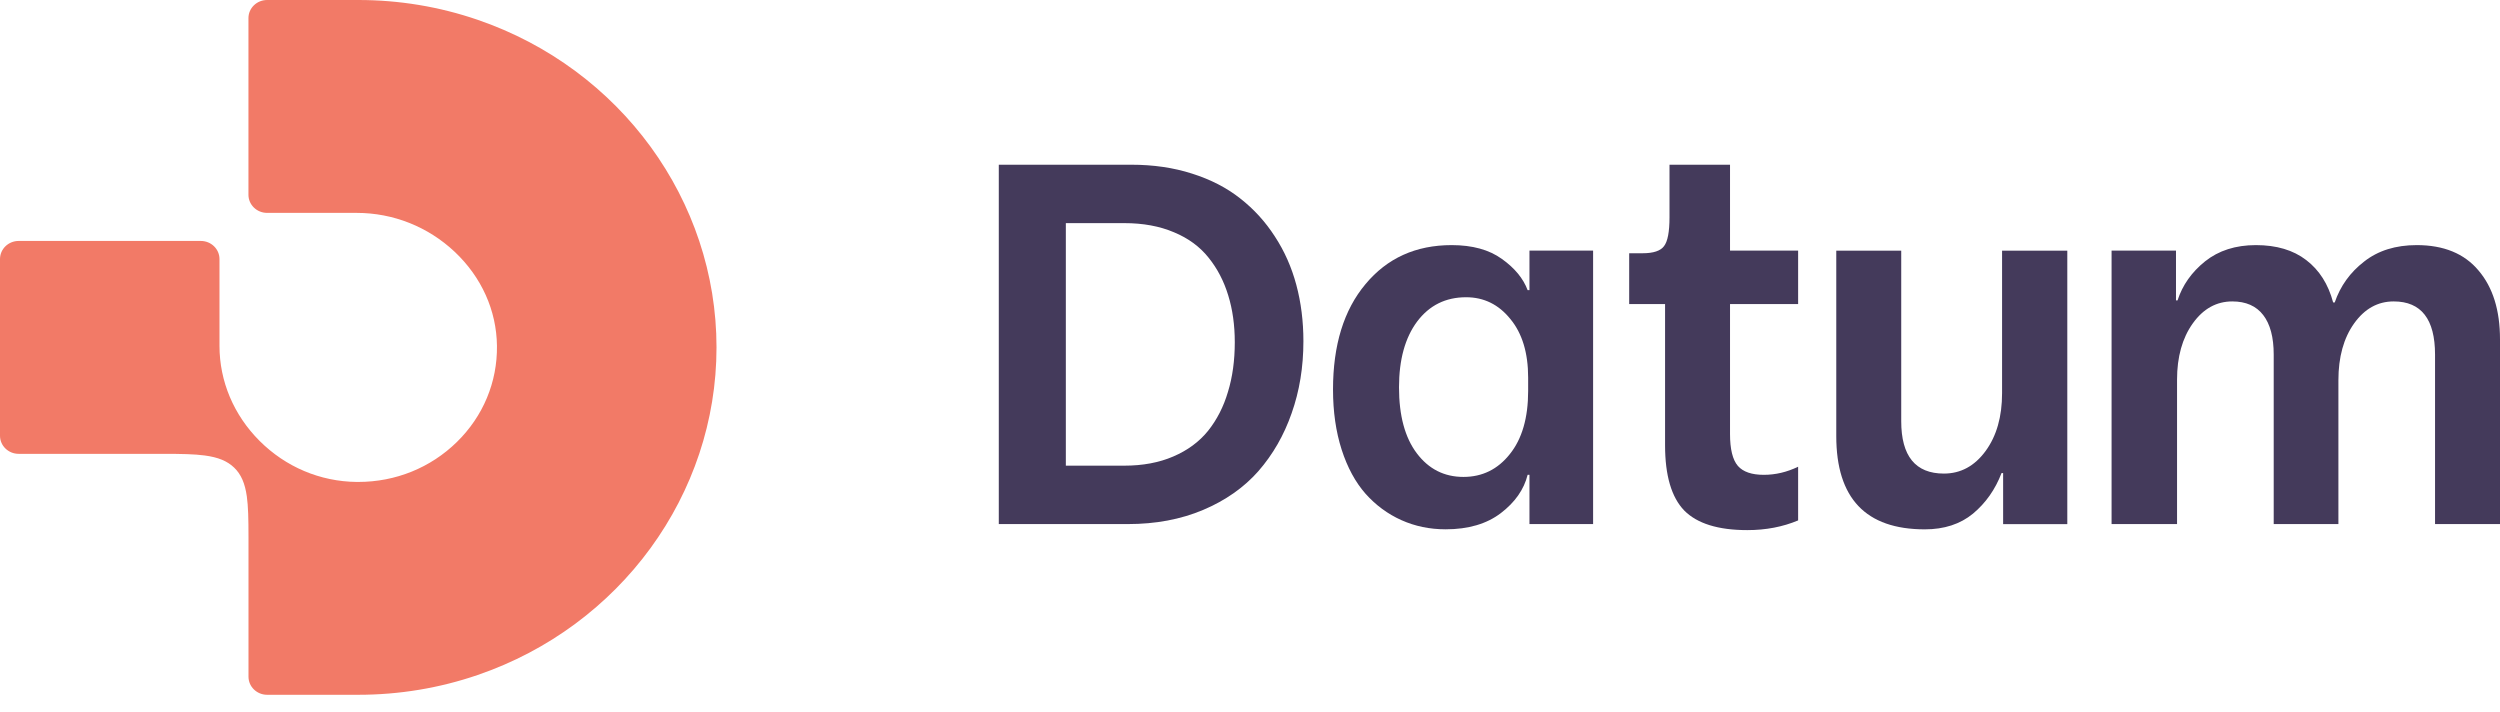
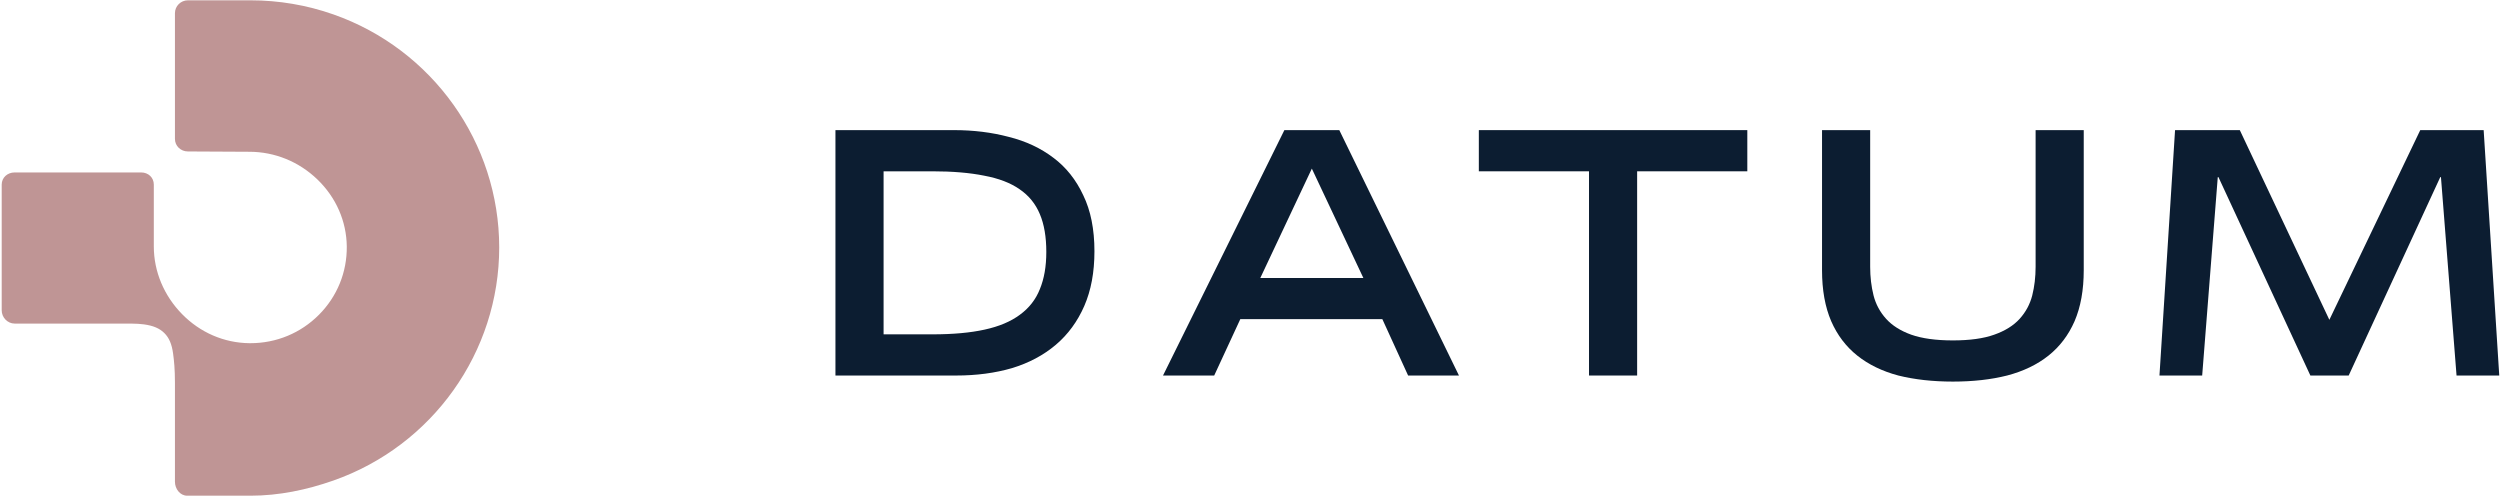
- <svg xmlns="http://www.w3.org/2000/svg" width="116" height="33" viewBox="0 0 116 33" fill="none">
-   <path d="M12.394 0C11.917 0 11.528 0.376 11.528 0.839V9.039C11.528 9.501 11.916 9.878 12.394 9.878H16.548C18.245 9.878 19.861 10.52 21.099 11.685C22.344 12.859 23.04 14.408 23.059 16.049C23.079 17.731 22.418 19.315 21.199 20.509C19.98 21.704 18.355 22.362 16.622 22.362H16.548C14.855 22.343 13.258 21.668 12.048 20.461C10.846 19.261 10.184 17.693 10.184 16.048V12.02C10.184 11.557 9.796 11.18 9.319 11.18H0.865C0.389 11.18 0 11.556 0 12.02V20.219C0 20.681 0.387 21.058 0.865 21.058H7.538C8.435 21.058 9.013 21.07 9.49 21.133C10.123 21.216 10.547 21.391 10.867 21.7C11.187 22.01 11.367 22.422 11.453 23.036C11.517 23.5 11.53 24.059 11.53 24.93V31.399C11.53 31.861 11.917 32.238 12.395 32.238H16.623C18.521 32.238 20.385 31.929 22.163 31.32C28.792 29.048 33.246 22.939 33.246 16.119C33.246 9.299 28.792 3.191 22.163 0.919C20.385 0.309 18.521 0 16.623 0H12.395H12.394Z" fill="#F27A67" />
-   <path d="M112.135 11.373C113.391 11.373 114.347 11.766 115.004 12.552C115.668 13.33 116 14.395 116 15.748V24.317H112.986V16.453C112.986 14.809 112.346 13.986 111.066 13.986C110.329 13.986 109.717 14.326 109.231 15.007C108.745 15.688 108.502 16.567 108.502 17.644V24.317H105.5V16.453C105.5 15.651 105.338 15.039 105.013 14.618C104.689 14.197 104.211 13.986 103.579 13.986C102.842 13.986 102.23 14.326 101.744 15.007C101.258 15.688 101.015 16.559 101.015 17.62V24.317H97.977V11.628H100.966V13.937H101.039C101.266 13.232 101.691 12.629 102.315 12.127C102.947 11.624 103.733 11.373 104.673 11.373C105.629 11.373 106.407 11.604 107.007 12.066C107.614 12.528 108.032 13.184 108.258 14.035H108.331C108.591 13.273 109.044 12.641 109.693 12.139C110.341 11.628 111.155 11.373 112.135 11.373Z" fill="#443A5B" />
-   <path d="M85.203 20.236V11.631H88.217V19.543C88.217 21.163 88.877 21.974 90.198 21.974C90.976 21.974 91.62 21.625 92.131 20.928C92.641 20.232 92.896 19.336 92.896 18.242V11.631H95.923V24.319H92.945V21.949H92.872C92.58 22.711 92.139 23.339 91.547 23.833C90.956 24.319 90.21 24.562 89.311 24.562C86.572 24.562 85.203 23.12 85.203 20.236Z" fill="#443A5B" />
-   <path d="M77.259 20.659V14.108H75.594V11.751H76.214C76.716 11.751 77.048 11.641 77.21 11.422C77.38 11.204 77.465 10.758 77.465 10.085V7.643H80.273V11.629H83.433V14.108H80.273V20.136C80.273 20.841 80.394 21.336 80.638 21.619C80.88 21.895 81.282 22.032 81.841 22.032C82.383 22.032 82.914 21.907 83.433 21.656V24.147C82.72 24.447 81.934 24.597 81.075 24.597C79.722 24.597 78.746 24.293 78.146 23.685C77.555 23.07 77.259 22.061 77.259 20.659Z" fill="#443A5B" />
-   <path d="M61.852 18.07C61.852 16.012 62.354 14.383 63.359 13.184C64.363 11.977 65.696 11.373 67.357 11.373C68.321 11.373 69.099 11.588 69.691 12.017C70.282 12.438 70.679 12.921 70.882 13.463H70.967V11.628H73.92V24.317H70.967V22.032H70.882C70.712 22.712 70.298 23.304 69.642 23.806C68.986 24.308 68.131 24.56 67.078 24.56C66.34 24.56 65.656 24.418 65.024 24.134C64.392 23.851 63.837 23.442 63.359 22.907C62.889 22.372 62.52 21.691 62.253 20.865C61.985 20.03 61.852 19.099 61.852 18.07ZM70.906 18.143V17.523C70.906 16.372 70.63 15.465 70.079 14.8C69.537 14.128 68.852 13.792 68.026 13.792C67.078 13.792 66.32 14.168 65.753 14.922C65.194 15.675 64.914 16.692 64.914 17.972C64.914 19.285 65.19 20.306 65.741 21.035C66.292 21.764 67.013 22.129 67.904 22.129C68.779 22.129 69.496 21.776 70.055 21.072C70.622 20.367 70.906 19.39 70.906 18.143Z" fill="#443A5B" />
-   <path d="M46.344 7.643H52.493C53.514 7.643 54.454 7.78 55.313 8.056C56.18 8.331 56.925 8.716 57.549 9.21C58.181 9.705 58.716 10.292 59.154 10.973C59.599 11.653 59.931 12.403 60.15 13.221C60.369 14.039 60.478 14.91 60.478 15.834C60.478 17.033 60.296 18.147 59.931 19.176C59.575 20.197 59.06 21.093 58.388 21.862C57.715 22.624 56.861 23.223 55.824 23.661C54.786 24.099 53.624 24.317 52.335 24.317H46.344V7.643ZM52.165 21.607C53.024 21.607 53.782 21.465 54.438 21.182C55.102 20.898 55.641 20.501 56.054 19.991C56.468 19.472 56.776 18.868 56.978 18.18C57.189 17.491 57.294 16.725 57.294 15.883C57.294 15.089 57.193 14.364 56.99 13.707C56.788 13.043 56.484 12.459 56.079 11.957C55.674 11.447 55.139 11.054 54.474 10.778C53.81 10.495 53.04 10.353 52.165 10.353H49.455V21.607H52.165Z" fill="#443A5B" />
+ <svg xmlns="http://www.w3.org/2000/svg" width="742" height="148" viewBox="0 0 742 148" fill="none">
+   <path d="M55.767 0.095C53.649 0.095 51.923 1.805 51.923 3.913C51.923 6.022 51.923 41.227 51.923 41.227C51.923 43.331 53.644 44.951 55.767 44.951L74.004 45.046C81.539 45.046 88.716 47.969 94.216 53.271C99.747 58.611 102.836 65.661 102.923 73.131C103.01 80.785 100.073 87.991 94.661 93.427C89.248 98.864 82.028 101.858 74.33 101.858H74.004C66.486 101.772 59.39 98.703 54.016 93.206C48.679 87.748 45.652 80.612 45.652 73.126V54.792C45.652 52.689 44.016 51.181 41.894 51.181H4.348C2.231 51.181 0.505 52.684 0.505 54.792V92.106C0.505 94.21 2.226 96.038 4.348 96.038H33.984C37.968 96.038 40.536 95.979 42.653 96.265C45.465 96.642 47.349 97.441 48.772 98.848C50.194 100.256 50.992 102.133 51.372 104.927C51.66 107.036 51.923 109.582 51.923 113.546V142.985C51.923 145.089 53.435 147.124 55.558 147.124H74.335C82.766 147.124 91.045 145.396 98.944 142.624C128.384 132.284 148.166 104.485 148.166 73.449C148.166 42.414 128.384 14.614 98.944 4.275C91.045 1.502 82.766 0.095 74.335 0.095H55.772H55.767Z" fill="#BF9595" />
+   <path d="M658.436 52.567H658.235L653.607 111.455H640.929L645.556 38.62H664.774L691.353 94.924L718.334 38.62H737.149L741.777 111.455H729.102L724.474 52.567H724.273L697.09 111.455H685.719L658.436 52.567Z" fill="#0C1D31" />
+   <path d="M618.454 80.195C618.454 86.073 617.548 91.115 615.738 95.323C613.927 99.464 611.344 102.871 607.992 105.542C604.636 108.214 600.544 110.184 595.715 111.453C590.955 112.655 585.587 113.256 579.616 113.256C573.649 113.256 568.249 112.655 563.417 111.453C558.656 110.184 554.596 108.214 551.244 105.542C547.889 102.871 545.306 99.464 543.495 95.323C541.684 91.115 540.779 86.073 540.779 80.195V38.618H555.067V79.194C555.067 82.199 555.401 85.037 556.073 87.709C556.745 90.314 557.984 92.618 559.795 94.622C561.606 96.626 564.088 98.195 567.243 99.331C570.462 100.466 574.586 101.034 579.616 101.034C584.65 101.034 588.738 100.466 591.893 99.331C595.112 98.195 597.627 96.626 599.437 94.622C601.248 92.618 602.491 90.314 603.163 87.709C603.831 85.037 604.169 82.199 604.169 79.194V38.618H618.454V80.195Z" fill="#0C1D31" />
+   <path d="M471.618 50.843H438.917V38.62H518.603V50.843H485.902V111.455H471.618V50.843Z" fill="#0C1D31" />
+   <path d="M404.645 82.501L389.354 50.041L374.06 82.501H404.645ZM381.202 38.62H397.503L433.02 111.455H417.927L410.282 94.724H368.121L360.375 111.455H345.182L381.202 38.62Z" fill="#0C1D31" />
+   <path d="M276.737 99.233C282.841 99.233 288.006 98.765 292.232 97.83C296.524 96.895 300.011 95.425 302.695 93.421C305.447 91.418 307.423 88.88 308.634 85.807C309.906 82.735 310.545 79.061 310.545 74.787C310.545 70.312 309.906 66.572 308.634 63.566C307.358 60.494 305.346 58.023 302.594 56.153C299.911 54.282 296.424 52.947 292.131 52.145C287.838 51.277 282.707 50.843 276.737 50.843H262.248V99.233H276.737ZM247.96 38.62H283.176C288.945 38.62 294.345 39.288 299.375 40.623C304.473 41.893 308.9 43.963 312.658 46.835C316.412 49.64 319.365 53.347 321.51 57.956C323.723 62.498 324.83 68.041 324.83 74.587C324.83 80.798 323.824 86.208 321.812 90.817C319.8 95.425 316.983 99.266 313.362 102.338C309.74 105.411 305.411 107.715 300.381 109.251C295.351 110.72 289.817 111.455 283.78 111.455H247.96V38.62Z" fill="#0C1D31" />
</svg>
